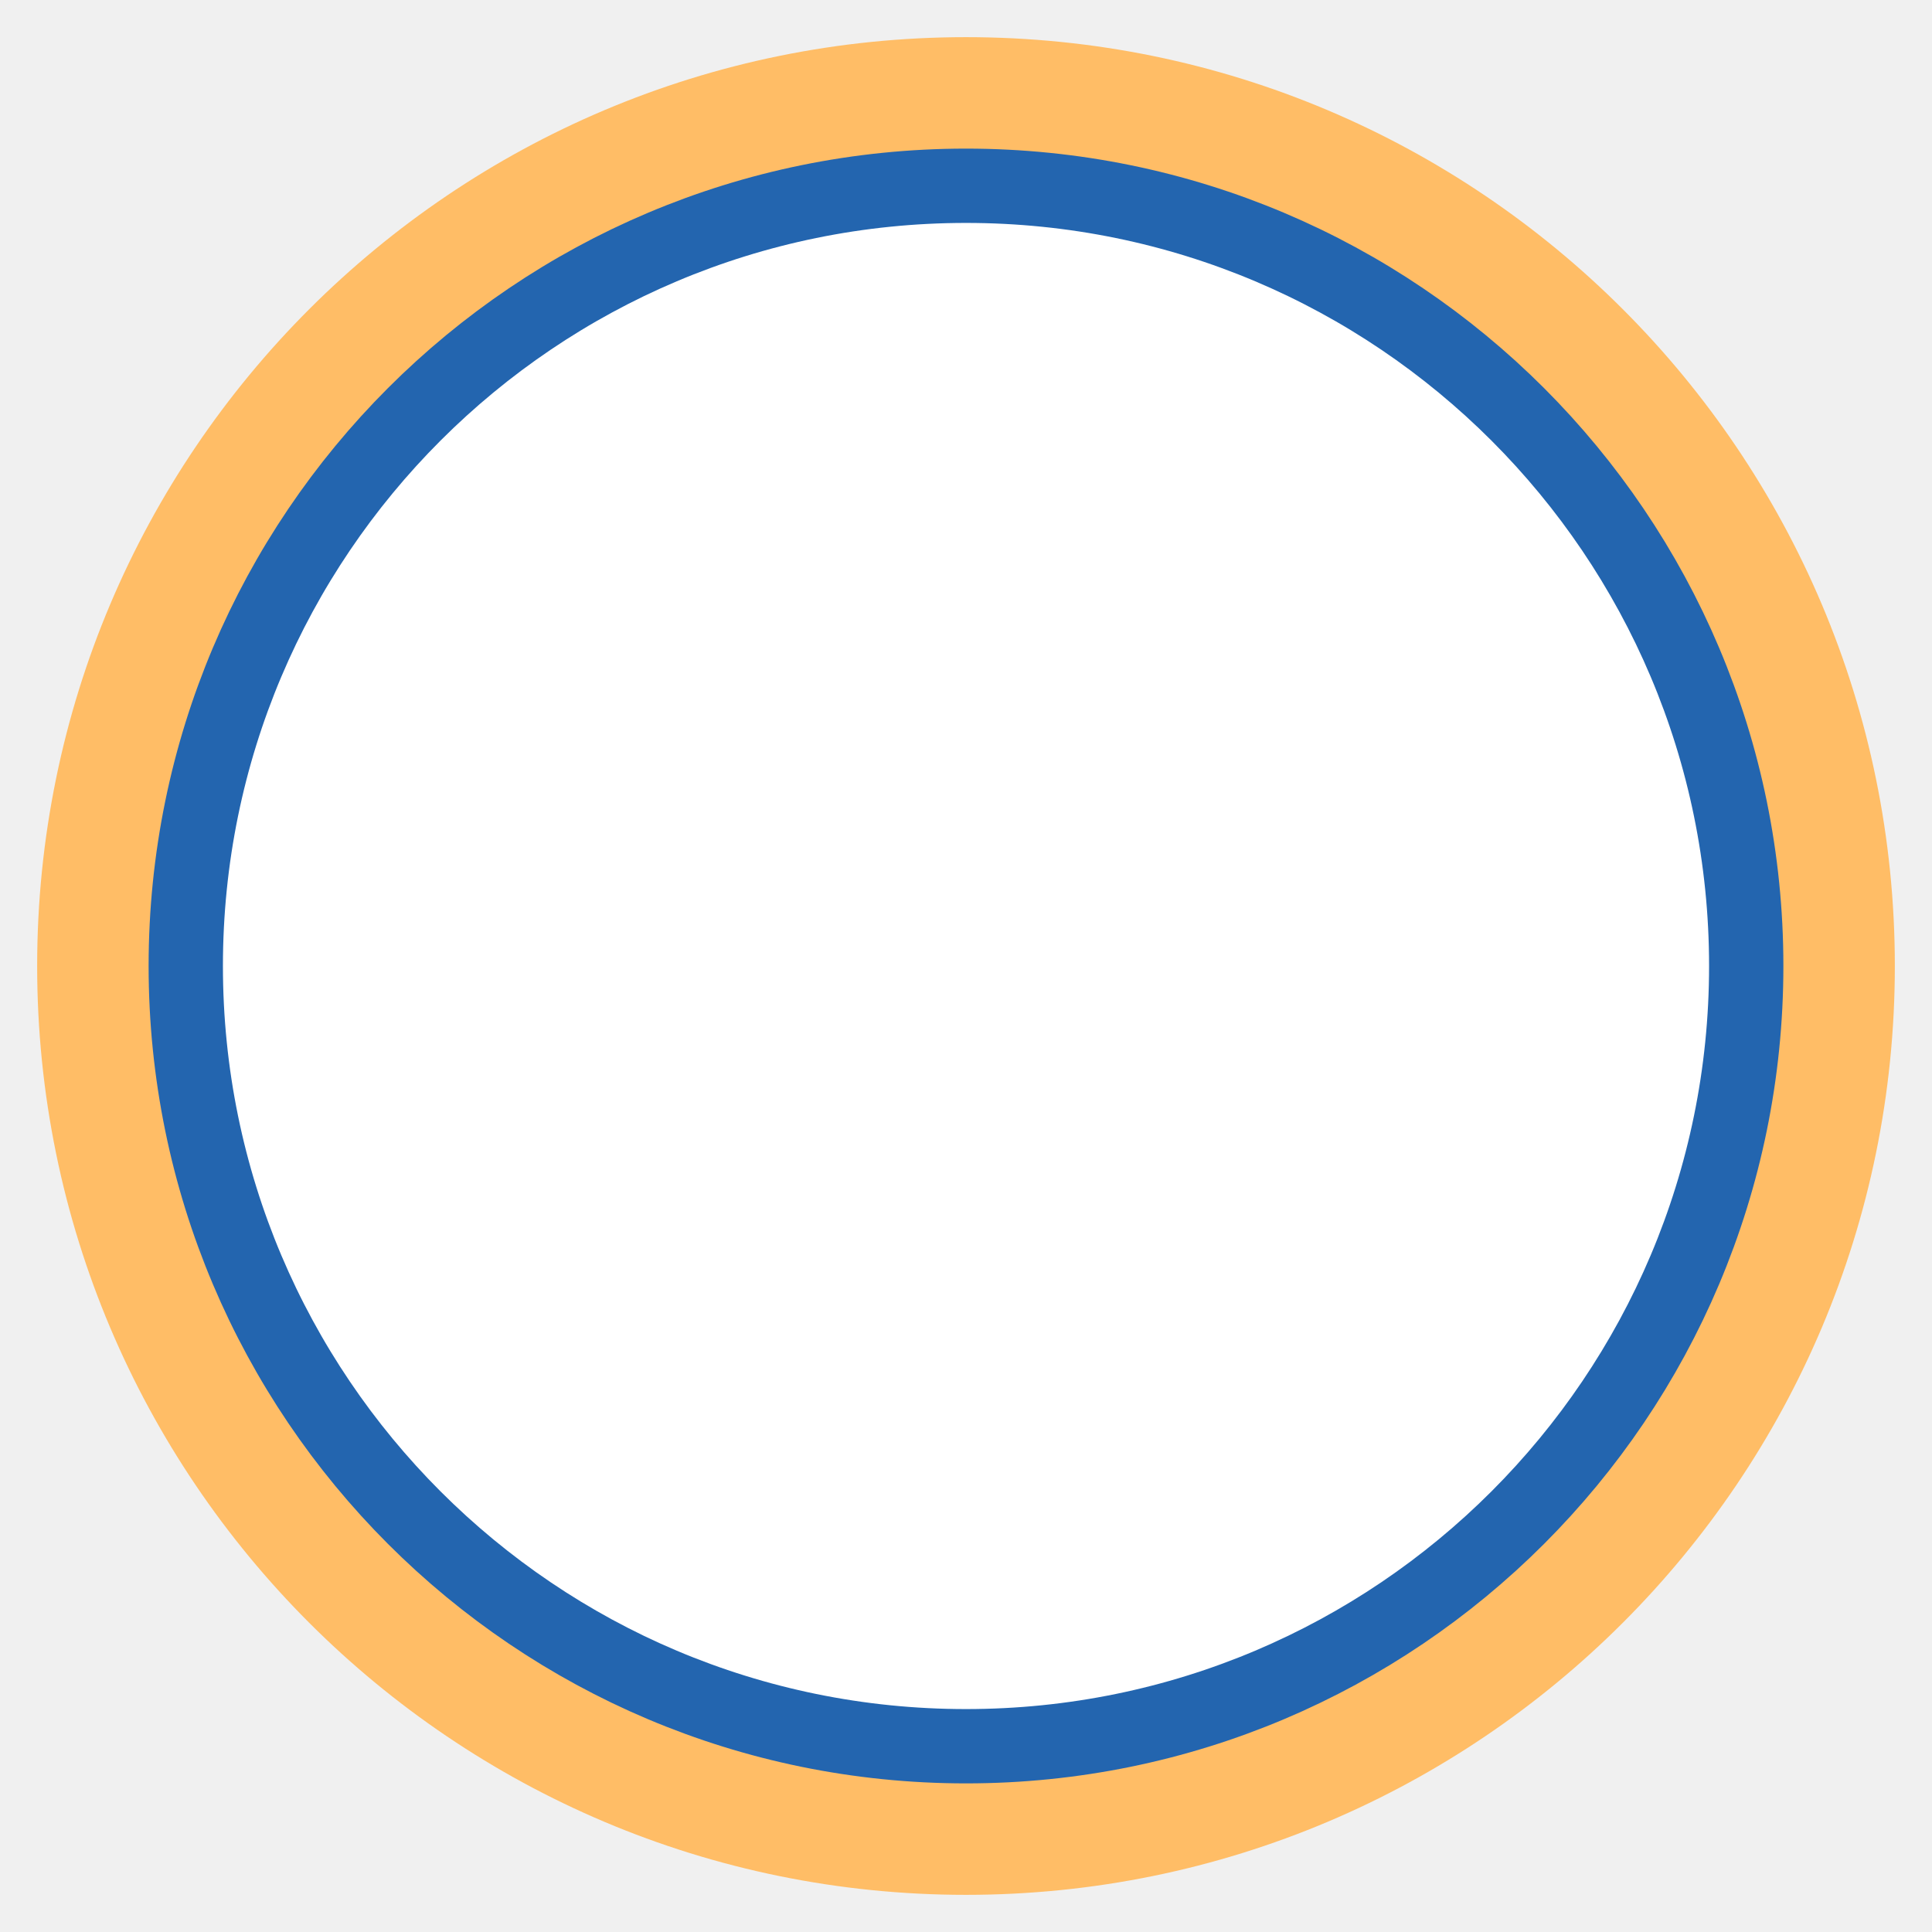
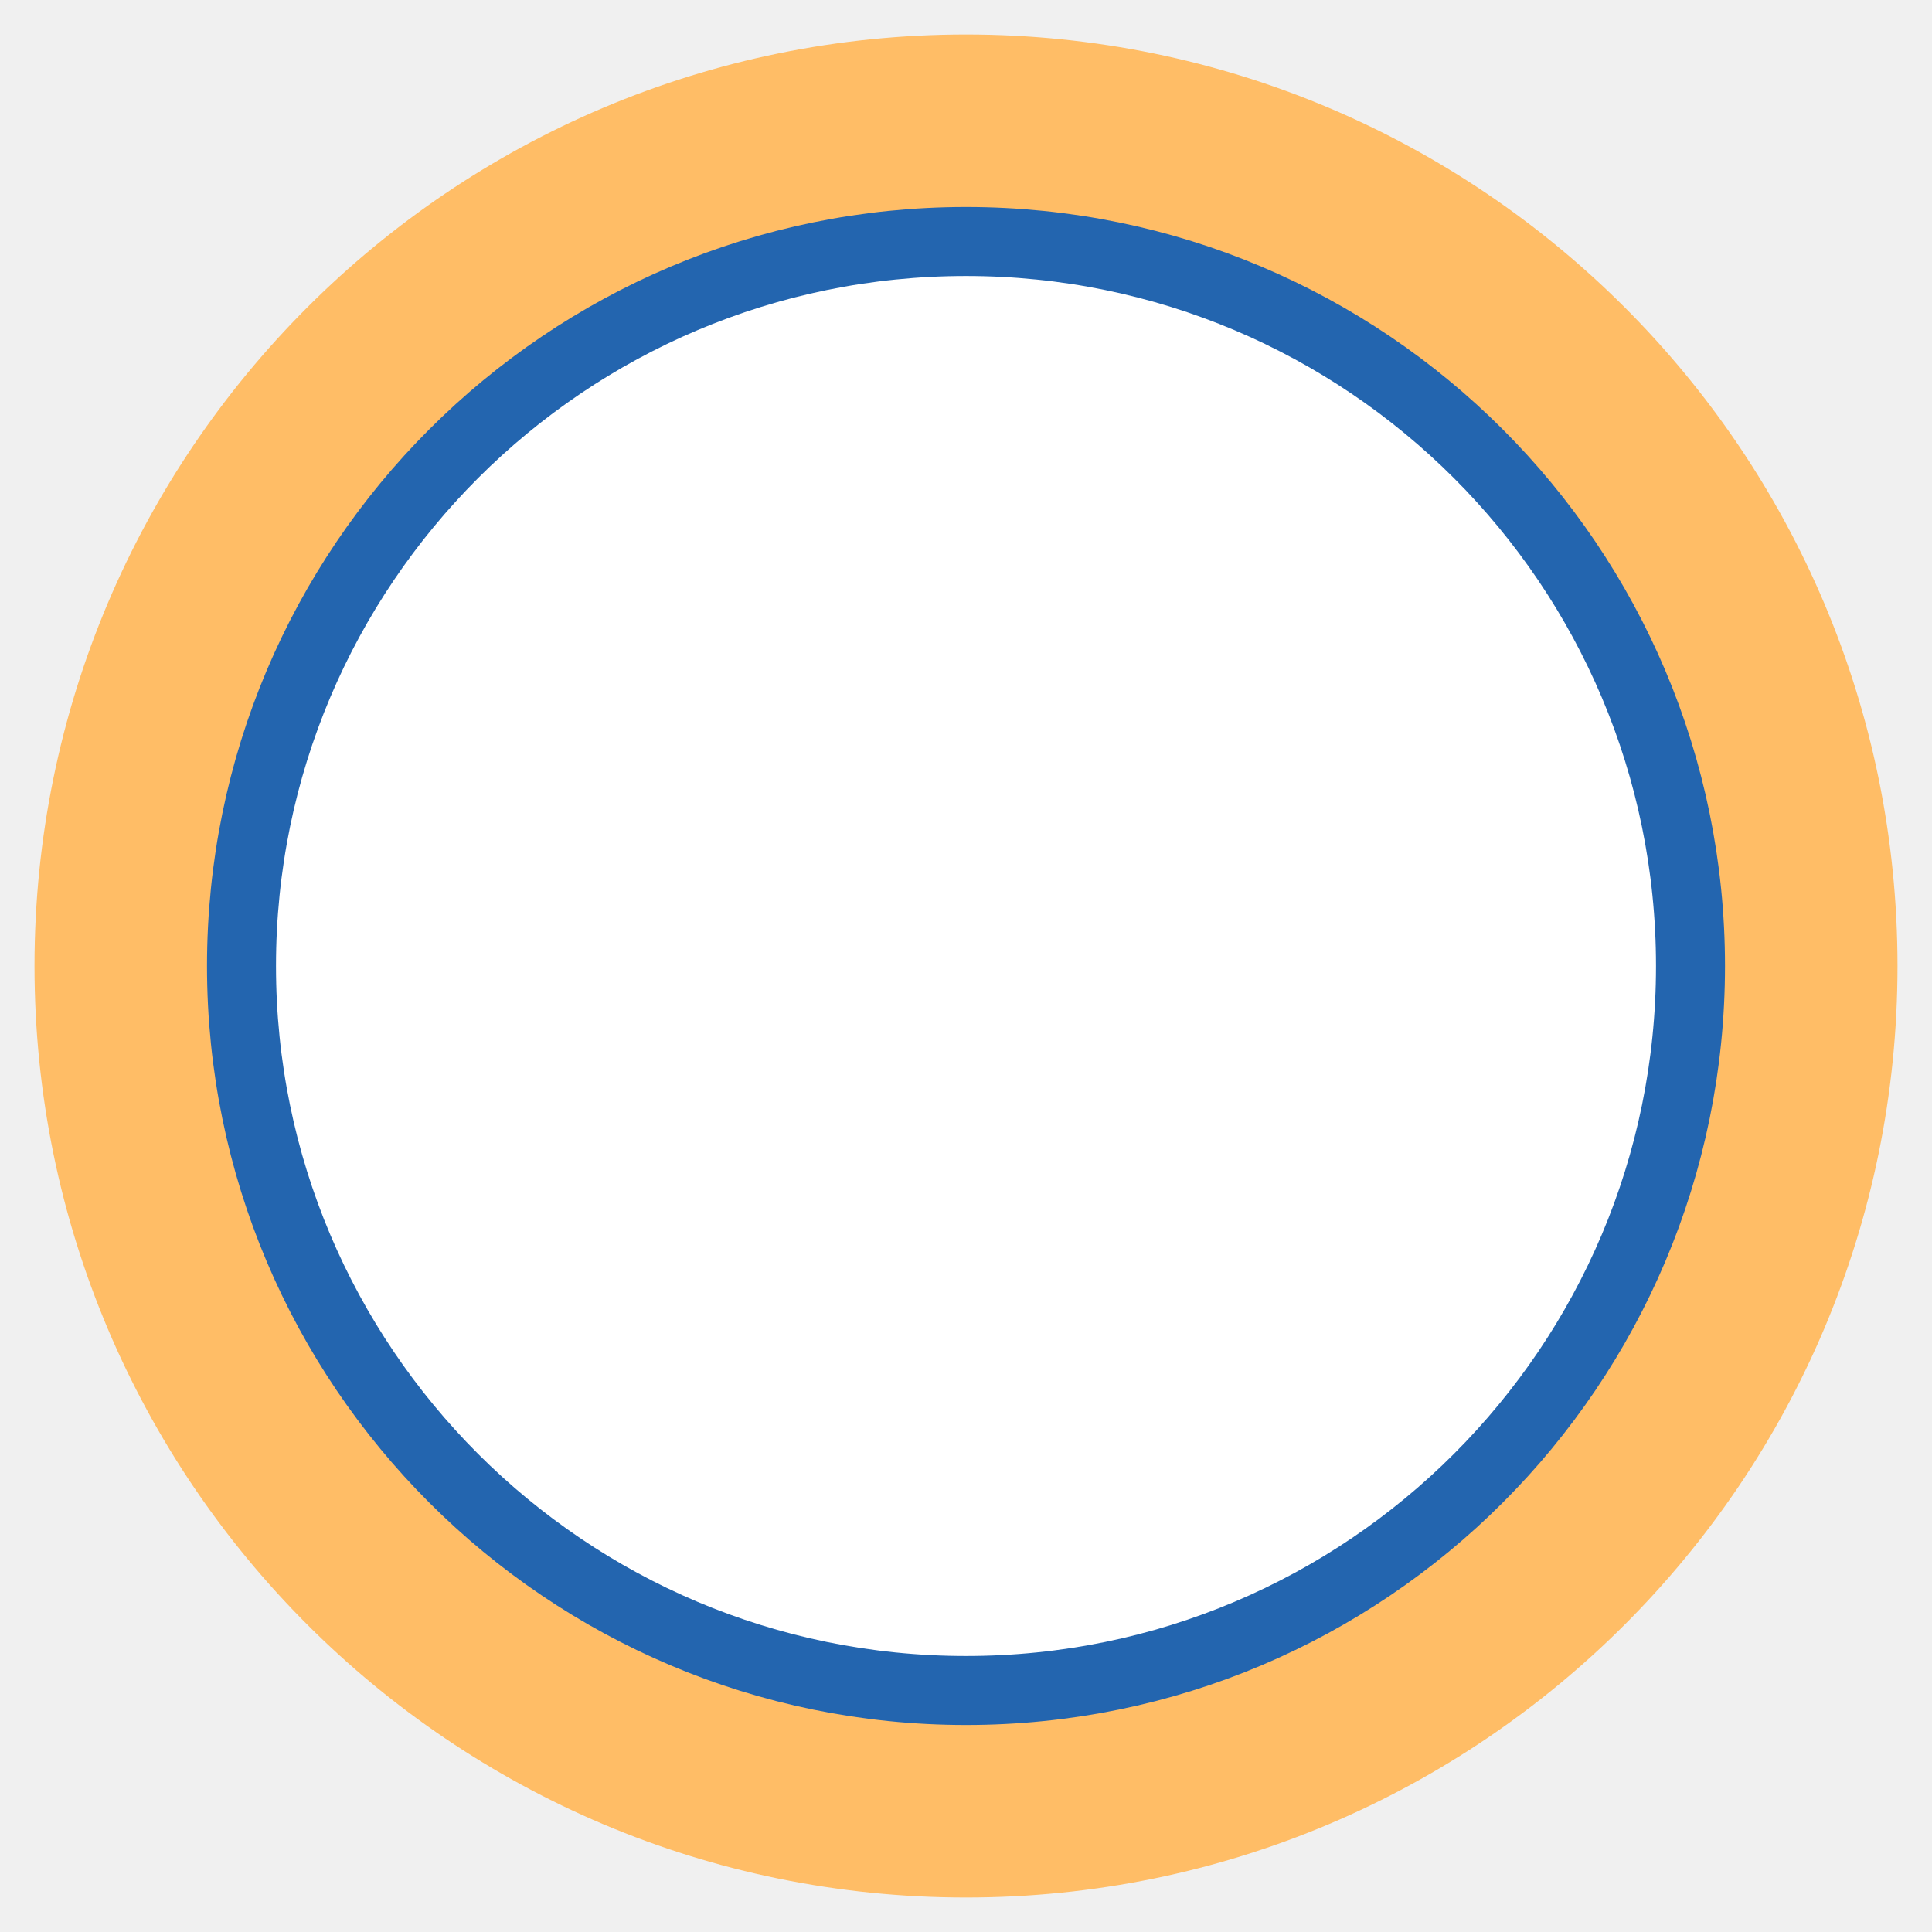
- <svg xmlns="http://www.w3.org/2000/svg" version="1.1" id="Layer_1" x="0px" y="0px" width="26px" height="26px" viewBox="0 0 26 26" enable-background="new 0 0 26 26" xml:space="preserve">
+ <svg xmlns="http://www.w3.org/2000/svg" version="1.1" id="Layer_1" x="0px" y="0px" width="28px" height="28px" viewBox="0 0 28 28" enable-background="new 0 0 28 28" xml:space="preserve">
  <g>
-     <circle fill="#ffbd66" cx="13" cy="13" r="12.5" />
-     <circle fill="#FFFFFF" cx="13" cy="13" r="10.5" stroke="#2365AF" />
+     <circle fill="#ffbd66" cx="14" cy="14" r="13.5" />
+     <circle fill="#FFFFFF" cx="14" cy="14" r="10.5" stroke="#2365AF" />
  </g>
</svg>
